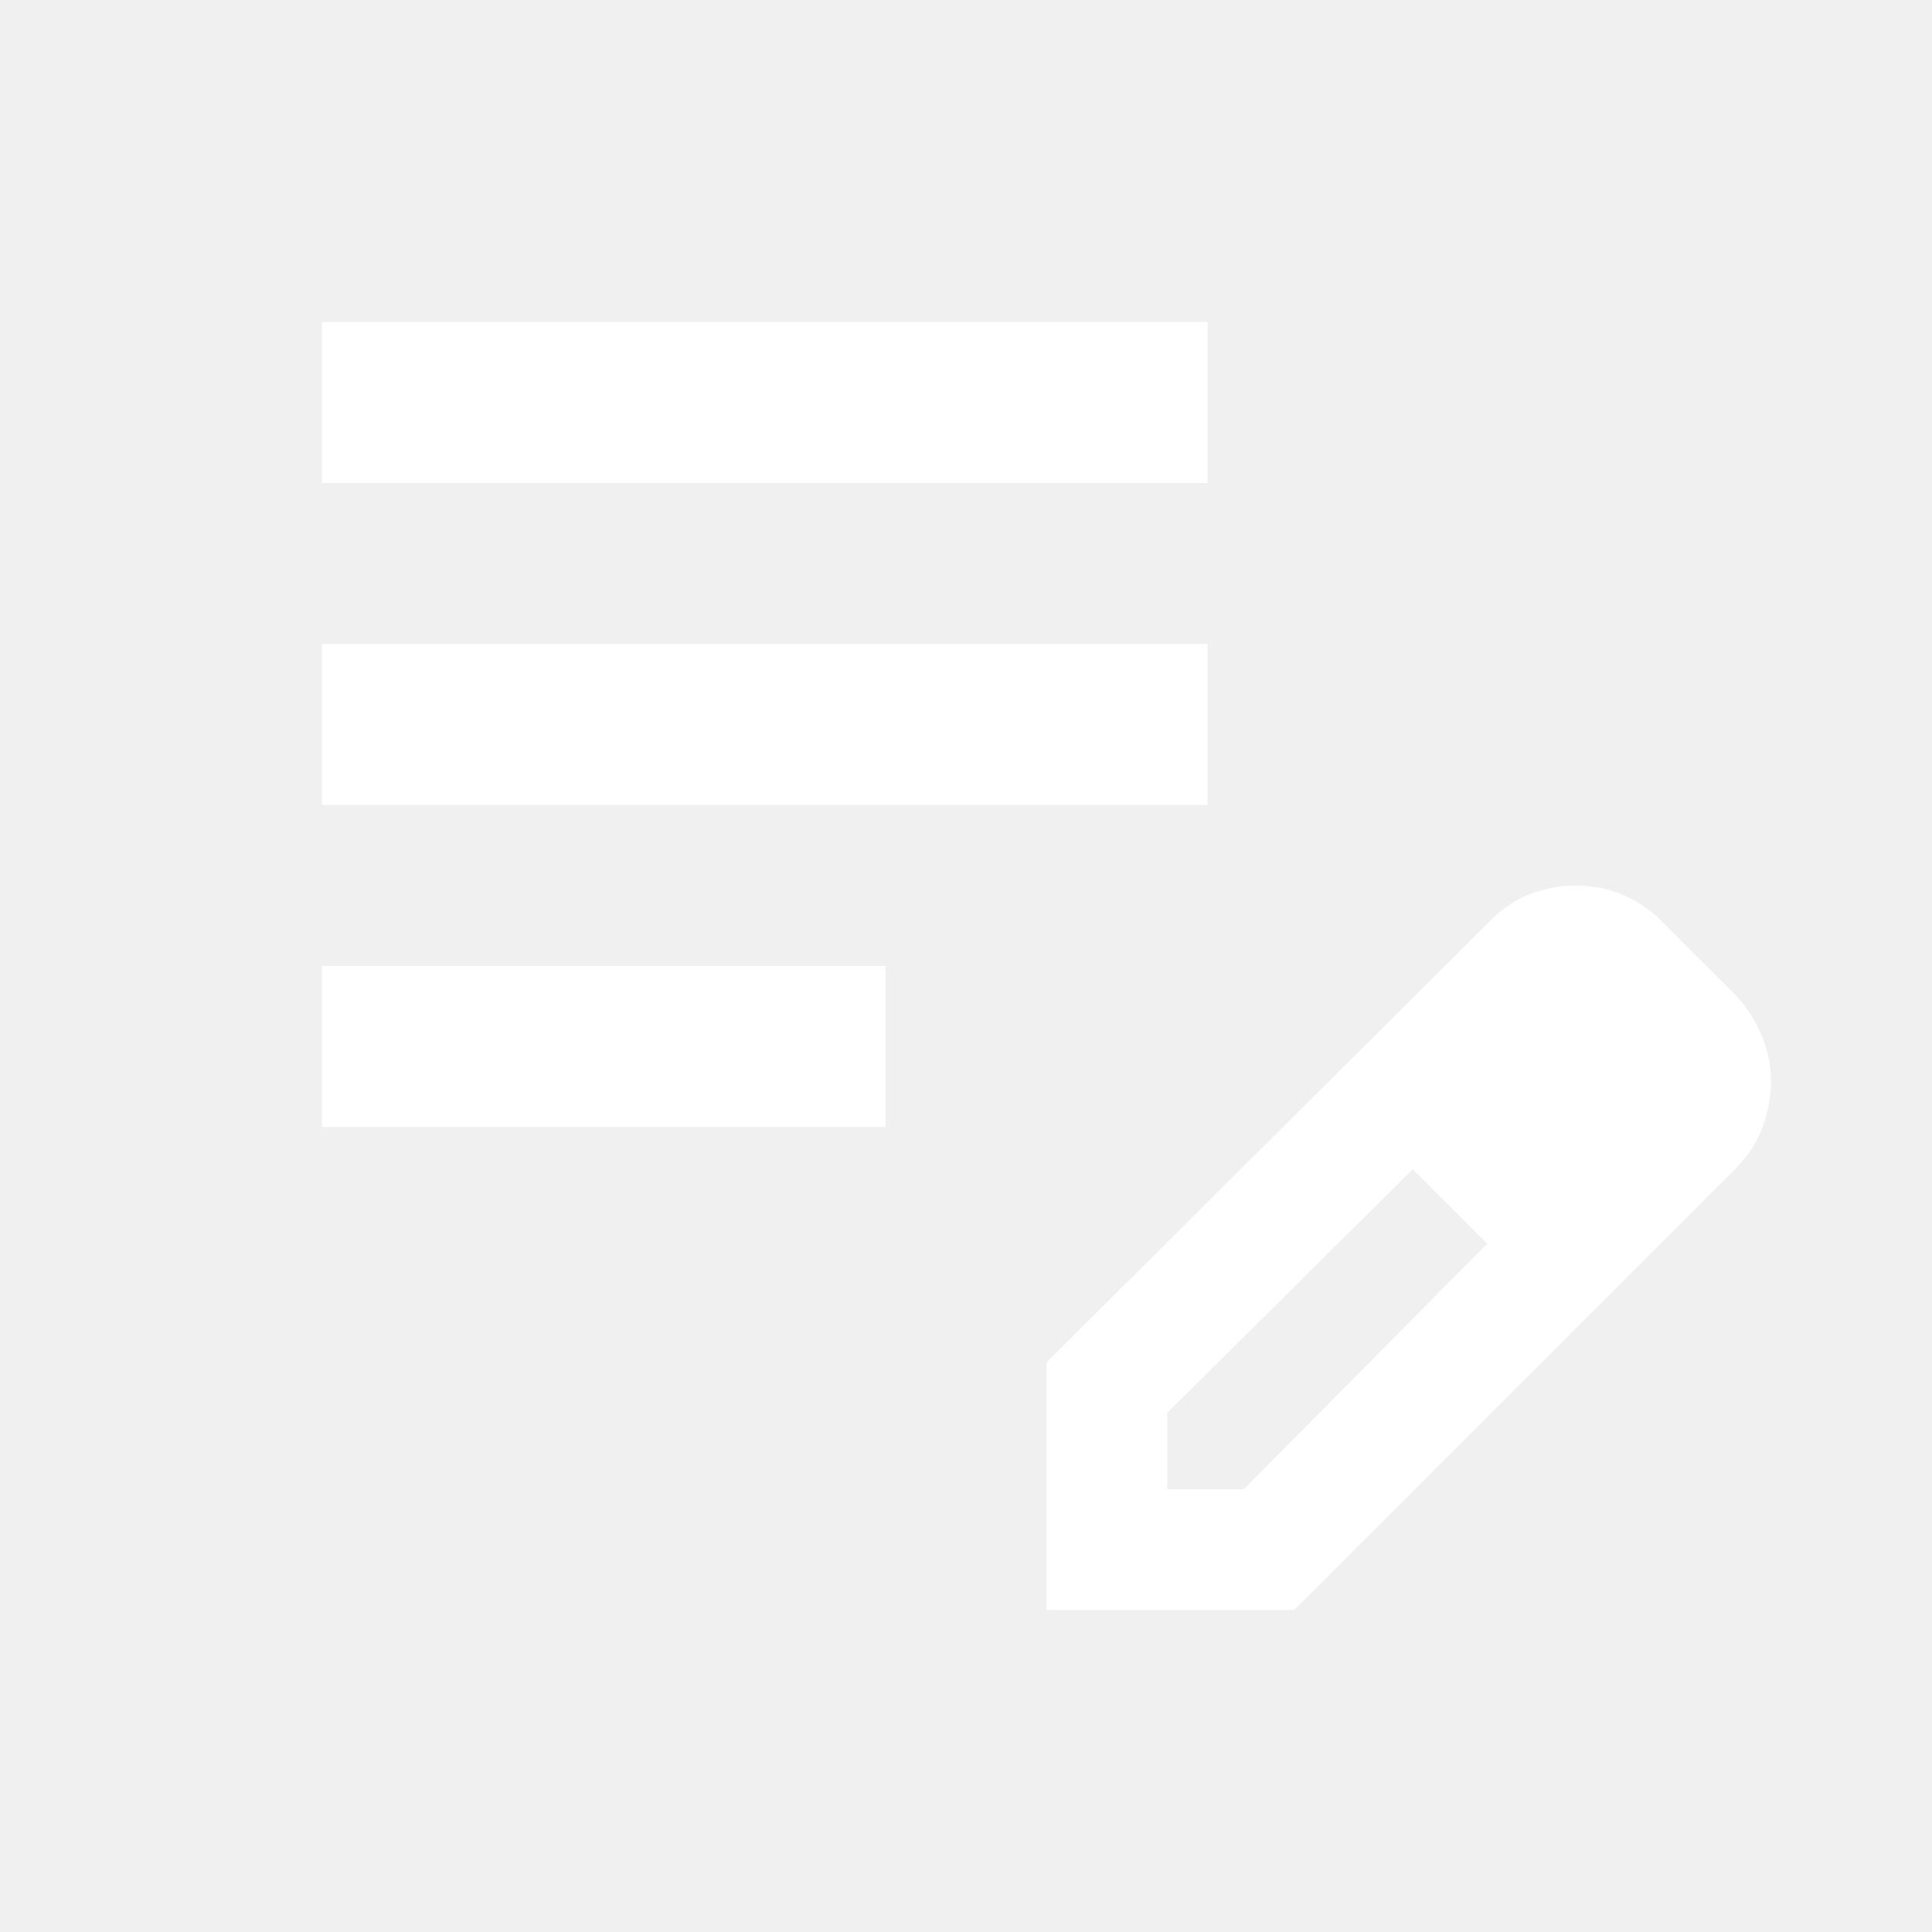
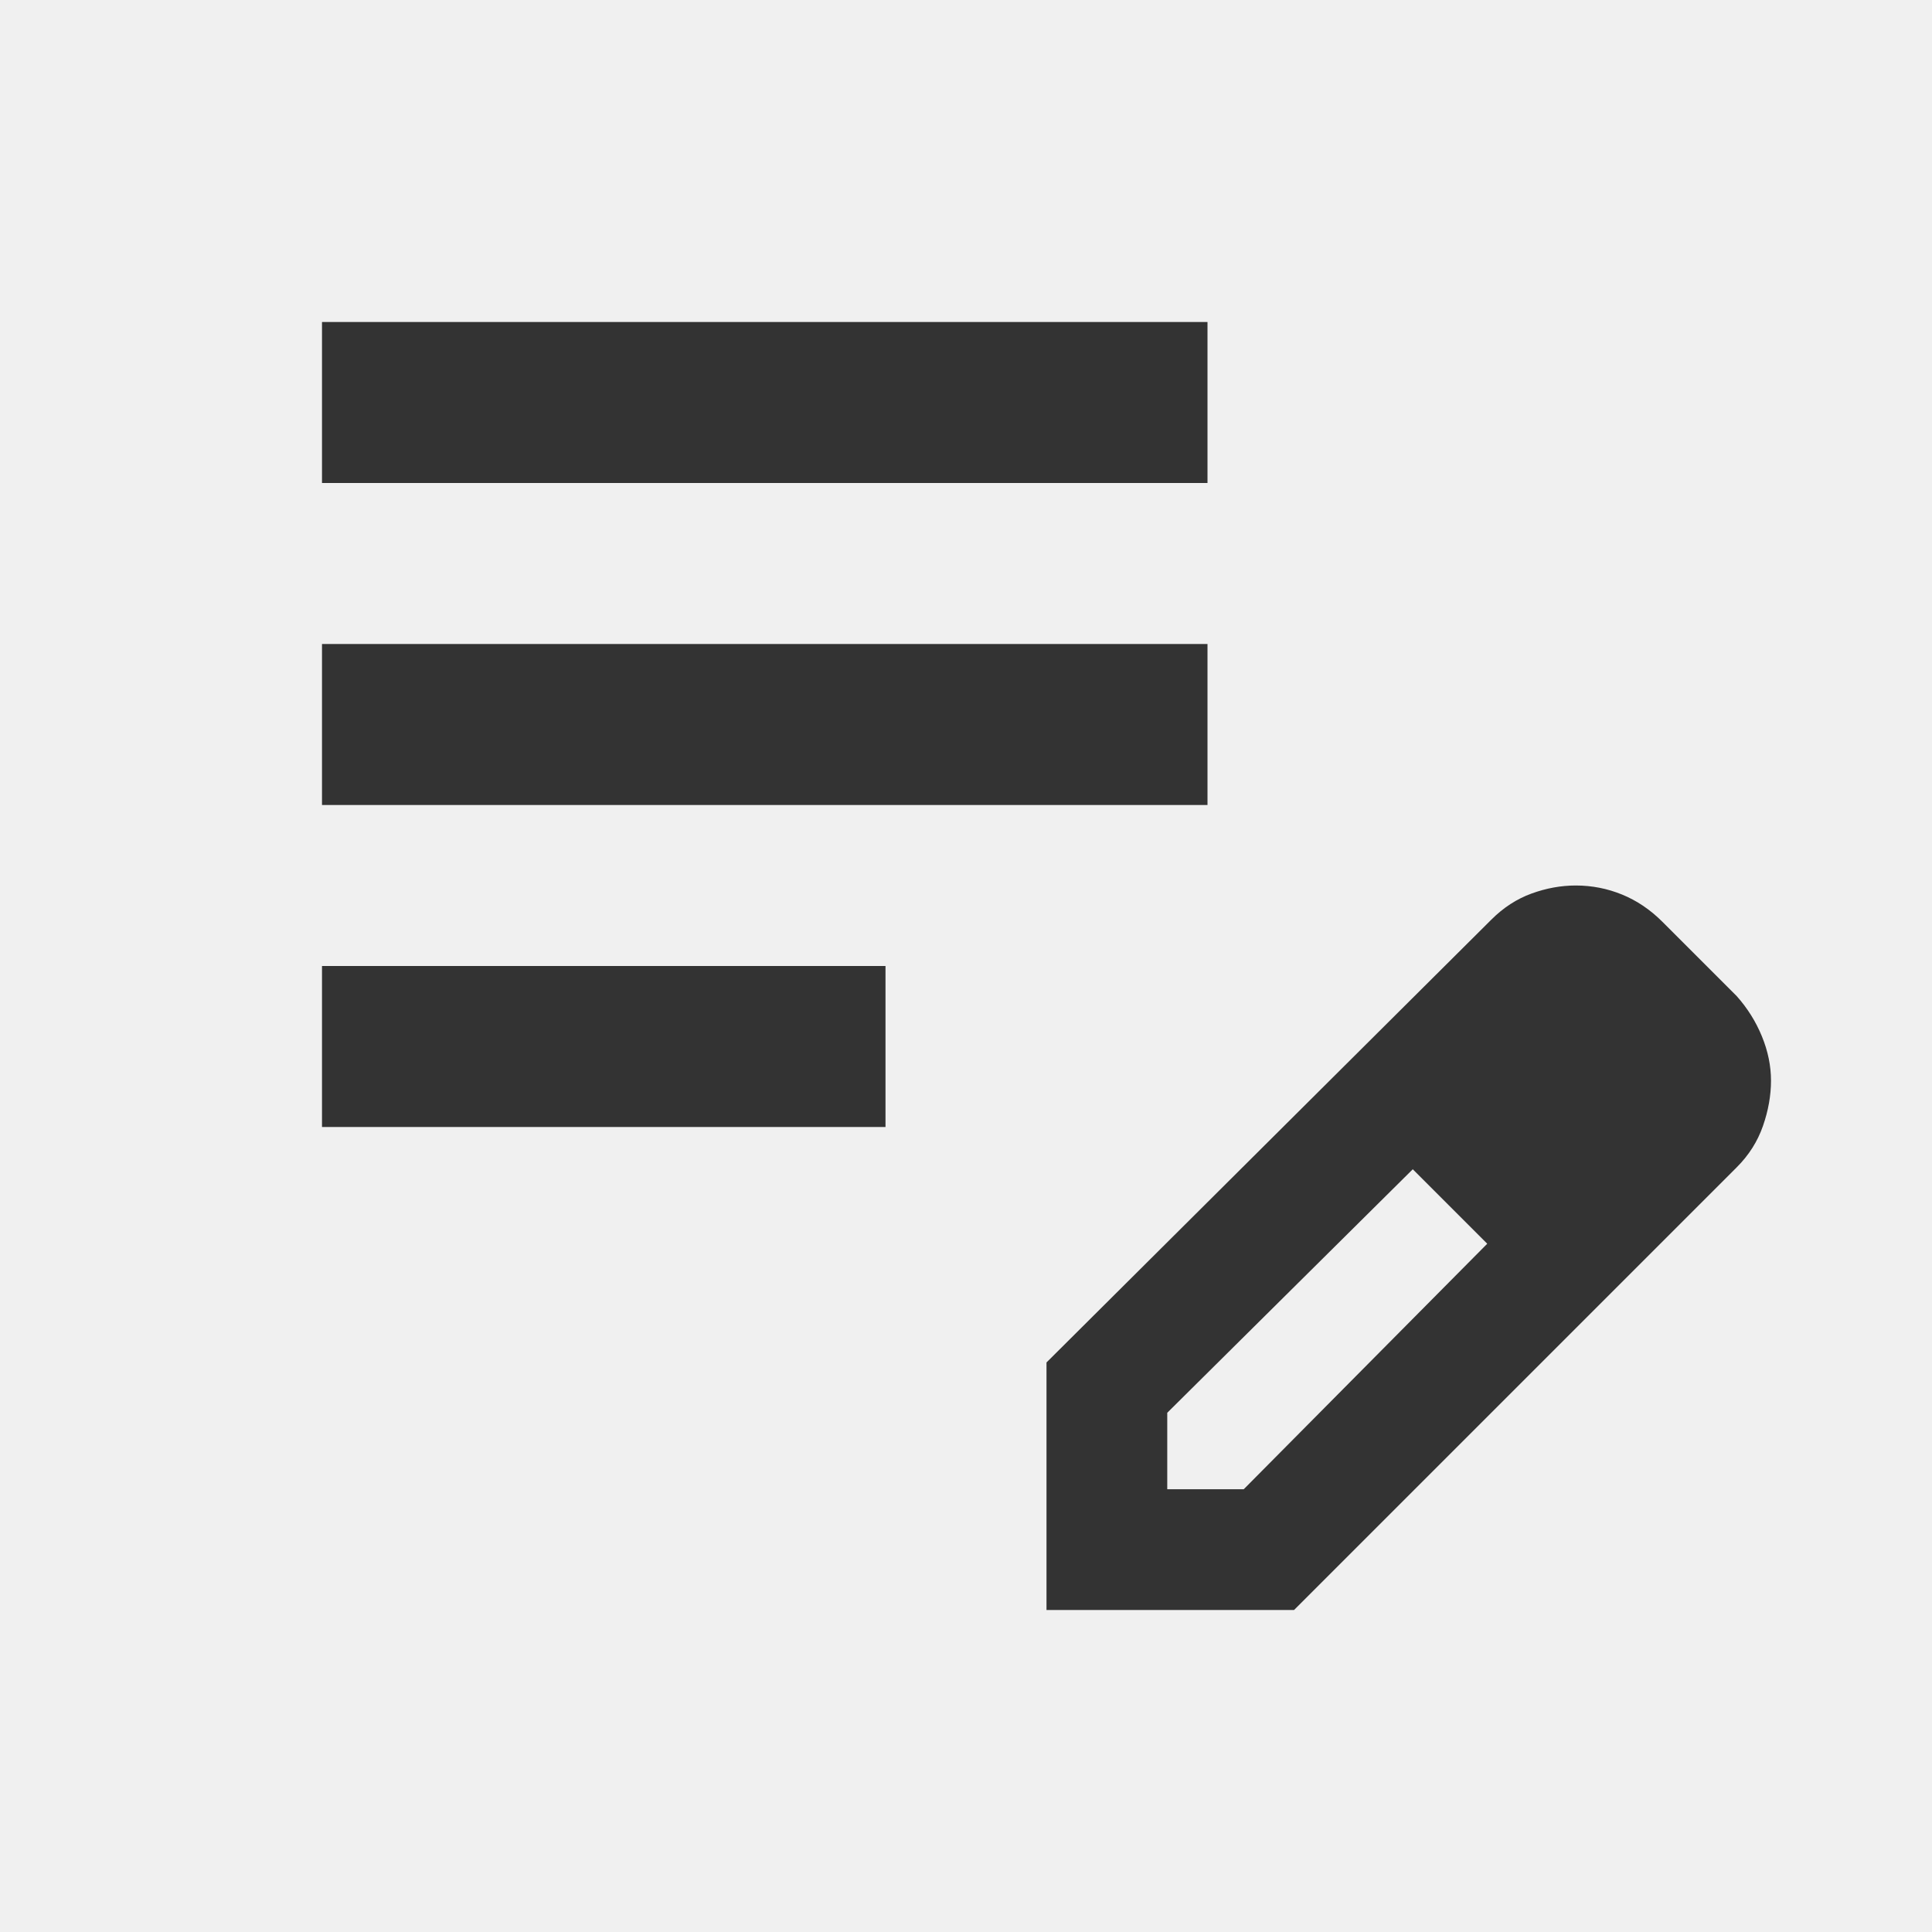
- <svg xmlns="http://www.w3.org/2000/svg" height="24px" viewBox="0 -960 960 960" width="24px" fill="#FFFFFF">
+ <svg xmlns="http://www.w3.org/2000/svg" height="24px" viewBox="0 -960 960 960" width="24px" fill="#333333">
  <path d="M160-400v-80h280v80H160Zm0-160v-80h440v80H160Zm0-160v-80h440v80H160Zm360 560v-123l221-220q9-9 20-13t22-4q12 0 23 4.5t20 13.5l37 37q8 9 12.5 20t4.5 22q0 11-4 22.5T863-380L643-160H520Zm300-263-37-37 37 37ZM580-220h38l121-122-18-19-19-18-122 121v38Zm141-141-19-18 37 37-18-19Z" />
</svg>
